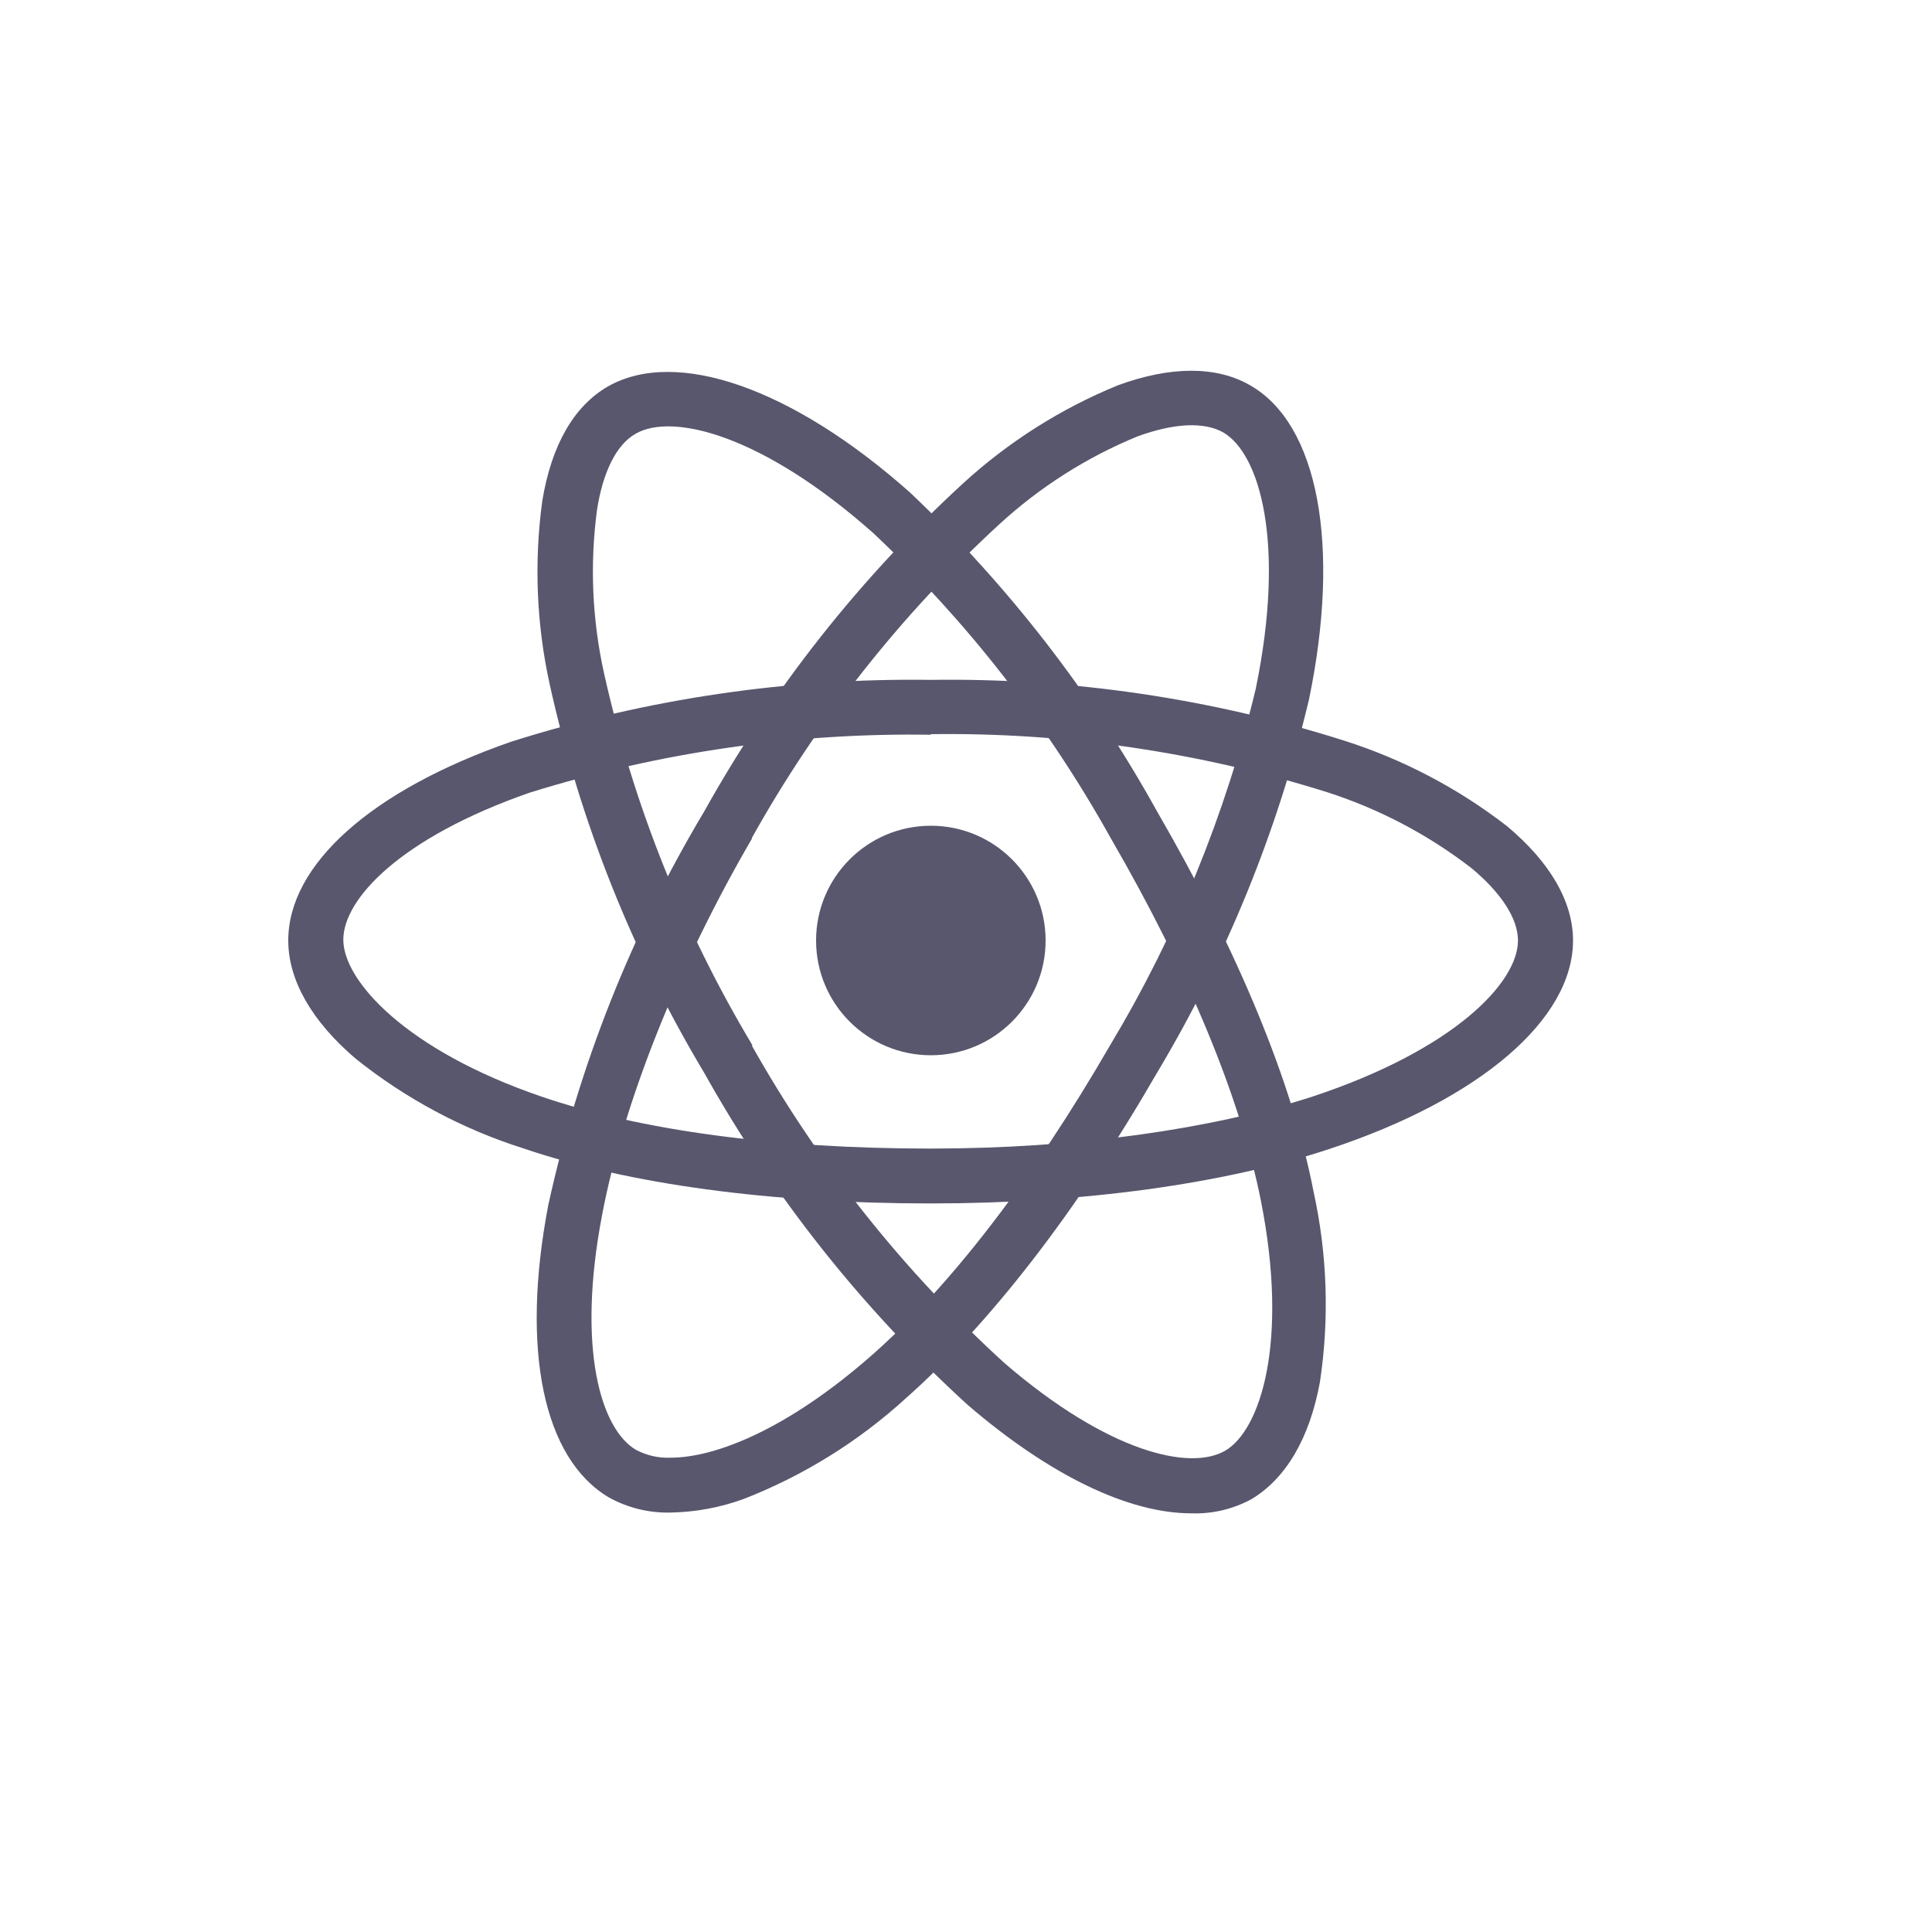
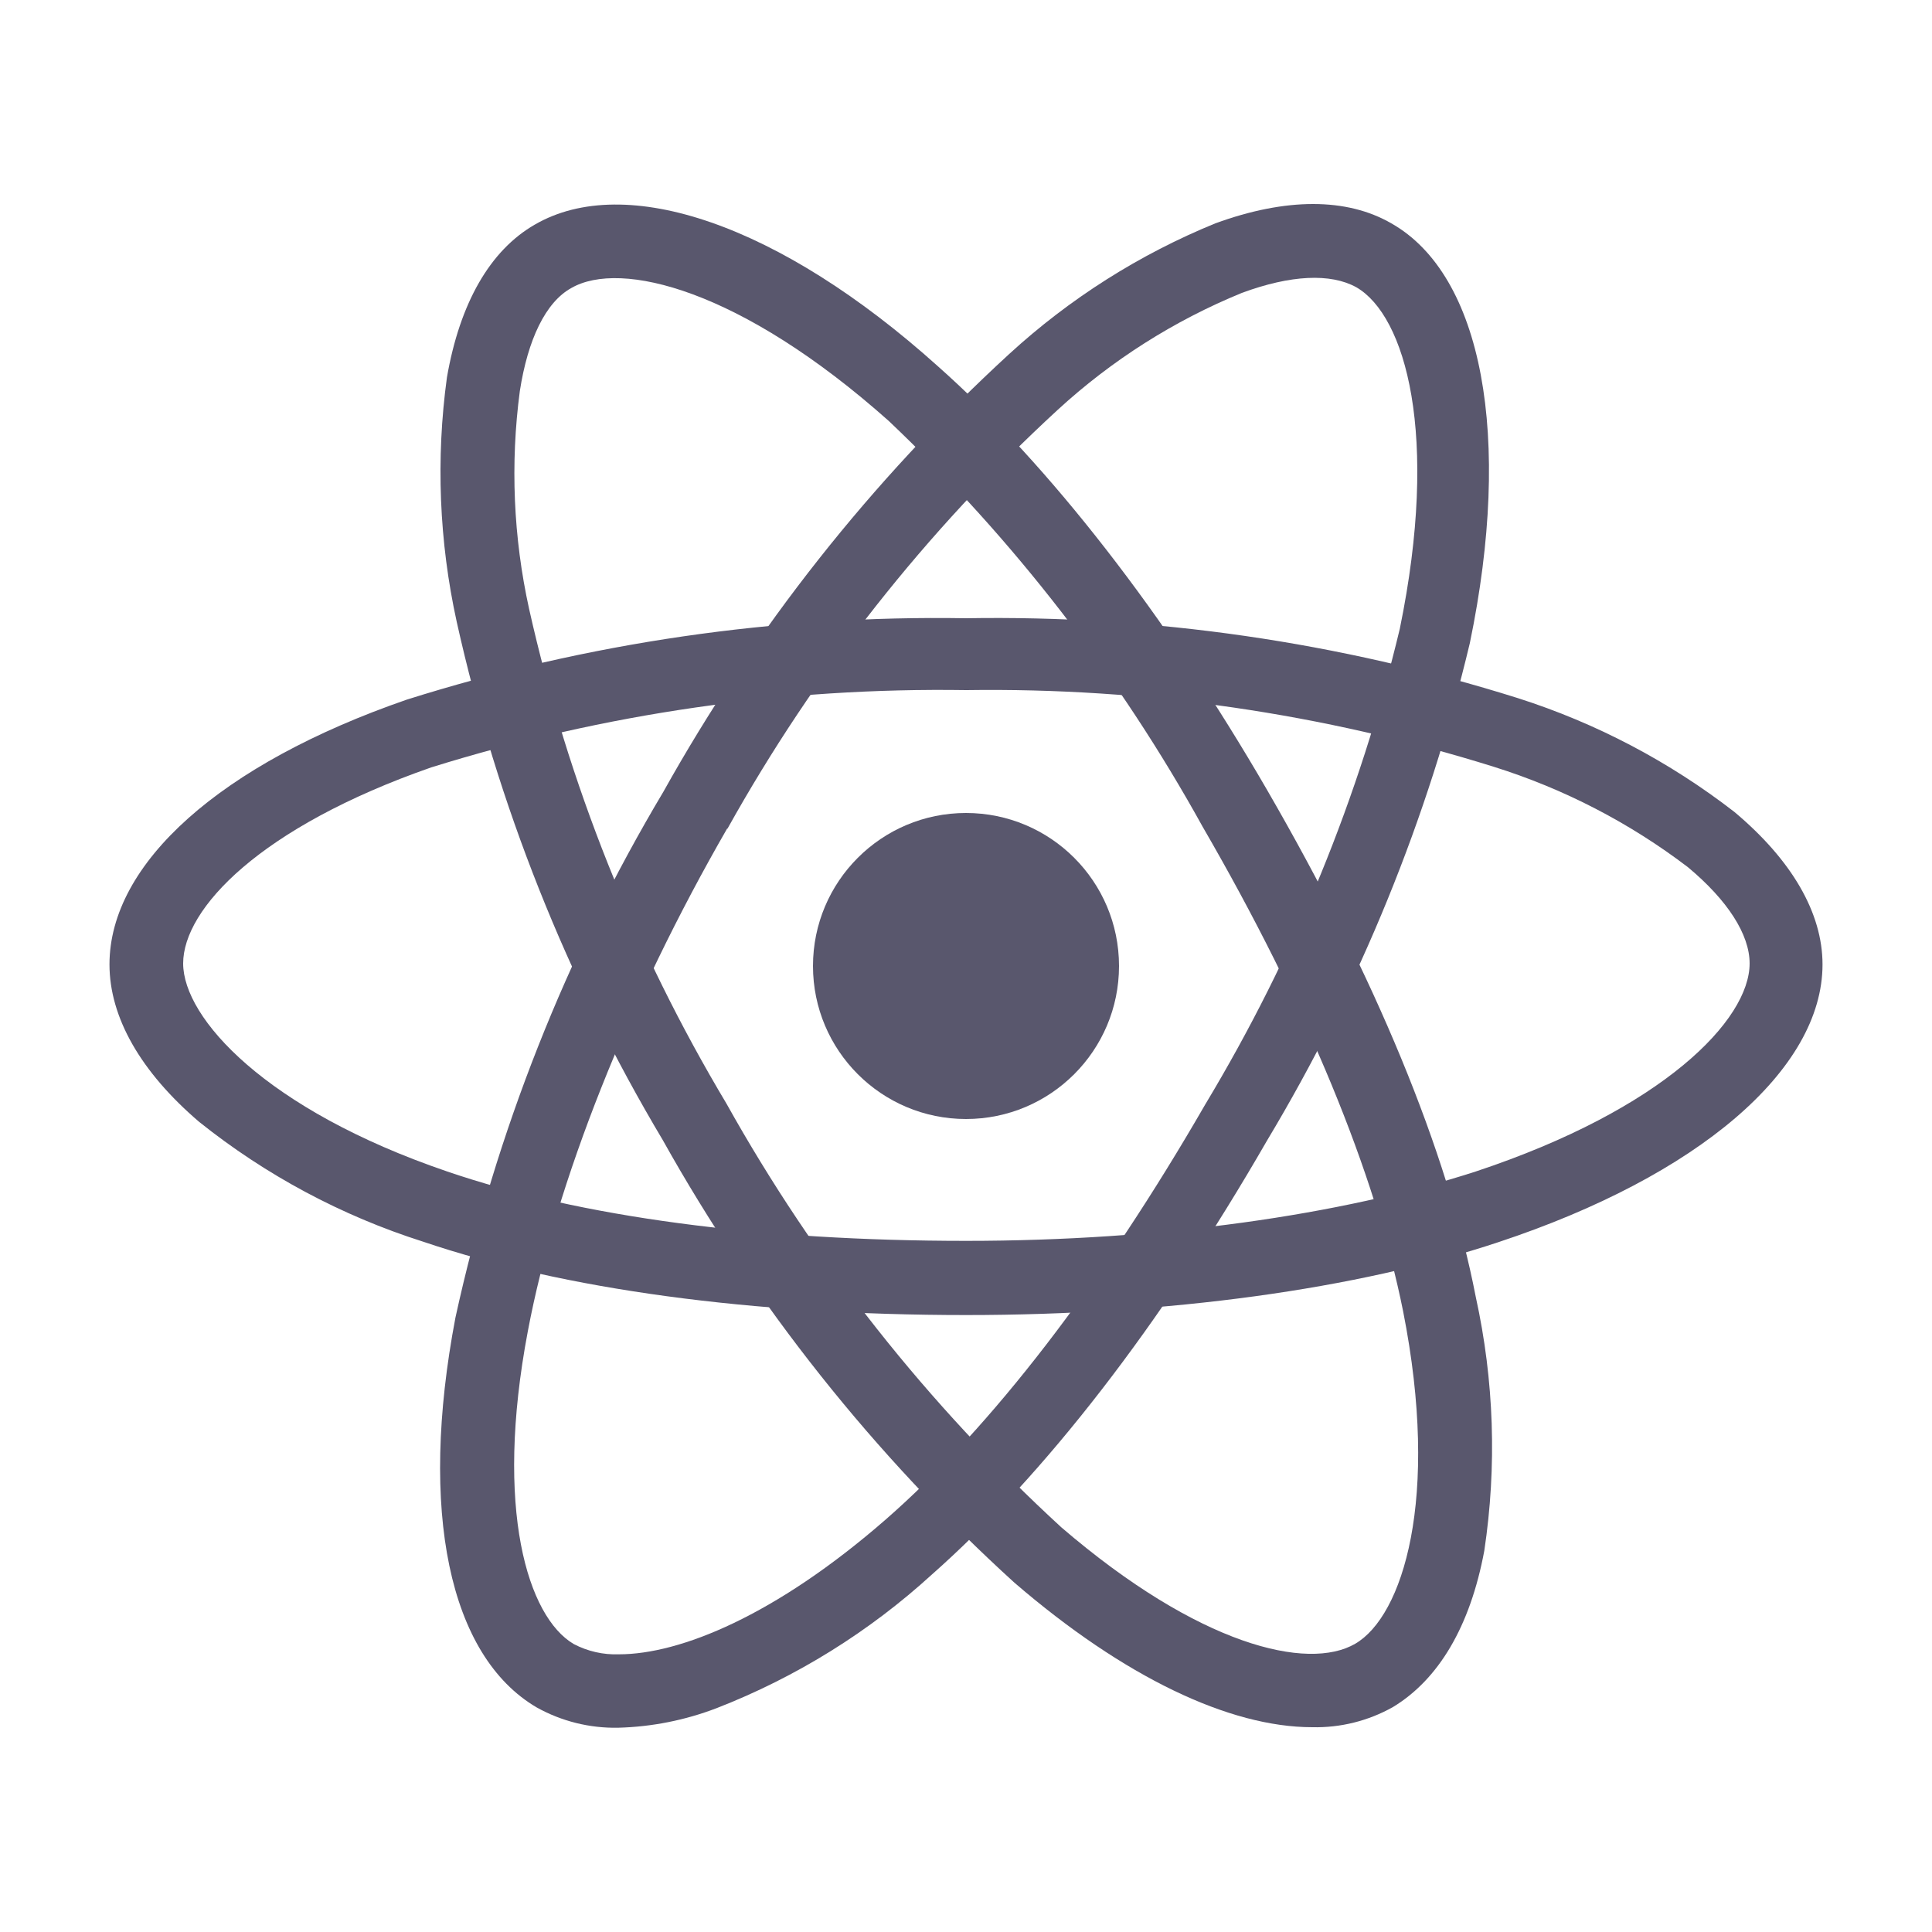
- <svg xmlns="http://www.w3.org/2000/svg" id="Layer_1" data-name="Layer 1" viewBox="0 0 100 100">
+ <svg xmlns="http://www.w3.org/2000/svg" id="Layer_1" data-name="Layer 1" viewBox="0 0 75 75">
  <defs>
    <style>.cls-1{fill:#59576d;}</style>
  </defs>
-   <circle class="cls-1" cx="48.18" cy="48.68" r="5.94" />
-   <path class="cls-1" d="M48.18,62.29c-8.35,0-15.64-1-21.09-2.85a26.91,26.91,0,0,1-8.69-4.65c-2.27-1.94-3.48-4.06-3.48-6.11,0-3.93,4.31-7.78,11.54-10.29a68.68,68.68,0,0,1,21.71-3.2,67.64,67.64,0,0,1,21.42,3.15A27.28,27.28,0,0,1,78,42.76c2.24,1.87,3.42,3.92,3.42,5.92,0,4.08-4.81,8.21-12.58,10.78C63.34,61.29,56,62.29,48.18,62.29Zm0-24.26a66.35,66.35,0,0,0-20.77,3c-6.66,2.32-9.64,5.49-9.64,7.61S21,54.35,28,56.75c5.16,1.77,12.14,2.7,20.17,2.7,7.52,0,14.54-1,19.76-2.69,7.31-2.42,10.64-5.89,10.64-8.08,0-1.12-.85-2.45-2.4-3.74A24.49,24.49,0,0,0,68.68,41,65.46,65.46,0,0,0,48.18,38Z" />
-   <path class="cls-1" d="M34.7,78.29a6.27,6.27,0,0,1-3.18-.78c-3.39-2-4.58-7.62-3.14-15.14A68.06,68.06,0,0,1,36.45,42,68,68,0,0,1,49.87,25a27,27,0,0,1,8-5.06c2.73-1,5.1-1,6.83,0,3.53,2,4.71,8.28,3.05,16.28a68.67,68.67,0,0,1-7.87,19.32c-4.17,7.22-8.67,13-13,16.84a27,27,0,0,1-8.37,5.2A11.64,11.64,0,0,1,34.7,78.29Zm3-35.61,1.23.71C35.08,50,32.25,57.13,31.16,62.91c-1.32,6.92-.05,11.09,1.77,12.14a3.51,3.51,0,0,0,1.77.4c2.35,0,6.06-1.49,10.34-5.23,4.11-3.59,8.4-9.17,12.42-16.12A65.59,65.59,0,0,0,65,35.64c1.55-7.54.21-12.16-1.69-13.26-1-.56-2.55-.48-4.44.21a24.15,24.15,0,0,0-7.15,4.55A65.3,65.3,0,0,0,38.9,43.4Z" />
-   <path class="cls-1" d="M61.66,78.33c-3.22,0-7.3-1.94-11.57-5.61A68.45,68.45,0,0,1,36.45,55.53h0a67.63,67.63,0,0,1-8-20.12,27.09,27.09,0,0,1-.38-9.49C28.55,23,29.73,21,31.47,20c3.52-2,9.52.06,15.63,5.49A68.32,68.32,0,0,1,59.89,42c4.18,7.22,7,14,8.1,19.68a27.09,27.09,0,0,1,.33,9.85c-.54,2.94-1.77,5-3.55,6.07A6.09,6.09,0,0,1,61.66,78.33ZM38.91,54.11A66,66,0,0,0,52,70.56c5.34,4.6,9.58,5.59,11.41,4.53s3.3-5.61,1.86-12.91c-1.06-5.35-3.75-11.85-7.78-18.8A65.46,65.46,0,0,0,45.22,27.61C39.47,22.5,34.8,21.35,32.9,22.45c-1,.56-1.7,2-2,3.95a24.25,24.25,0,0,0,.37,8.47,65,65,0,0,0,7.68,19.24Z" />
+   <circle class="cls-1" cx="37.5" cy="37.5" r="5.94" />
+   <path class="cls-1" d="M37.51,51.05c-8.34,0-15.63-1-21.09-2.85a27,27,0,0,1-8.69-4.65c-2.27-1.94-3.48-4.06-3.48-6.11,0-3.93,4.31-7.78,11.54-10.28A68.43,68.43,0,0,1,37.5,24,67.64,67.64,0,0,1,58.92,27.1a27.23,27.23,0,0,1,8.41,4.42c2.23,1.87,3.42,3.92,3.42,5.92,0,4.08-4.82,8.21-12.58,10.78C52.67,50.05,45.34,51.05,37.51,51.05Zm0-24.26a66.4,66.4,0,0,0-20.77,3c-6.65,2.32-9.63,5.49-9.63,7.61s3.2,5.67,10.23,8.07c5.16,1.77,12.15,2.7,20.17,2.7,7.53,0,14.55-1,19.77-2.69,7.3-2.42,10.64-5.89,10.64-8.08,0-1.12-.85-2.45-2.4-3.74A24.56,24.56,0,0,0,58,29.77,65.46,65.46,0,0,0,37.51,26.79Z" />
+   <path class="cls-1" d="M24,67.07a6.24,6.24,0,0,1-3.17-.79c-3.4-2-4.58-7.62-3.15-15.13a68.38,68.38,0,0,1,8.07-20.41,68.2,68.2,0,0,1,13.43-17,26.89,26.89,0,0,1,8-5.07c2.74-1,5.1-1,6.83,0,3.54,2,4.71,8.28,3.05,16.29a68.33,68.33,0,0,1-7.87,19.31c-4.16,7.22-8.66,13-13,16.84a26.84,26.84,0,0,1-8.37,5.2A11.52,11.52,0,0,1,24,67.07Zm3-35.62,1.23.71c-3.82,6.63-6.65,13.74-7.74,19.52-1.31,6.92,0,11.09,1.78,12.14a3.5,3.5,0,0,0,1.76.4c2.36,0,6.06-1.49,10.35-5.23,4.1-3.58,8.4-9.17,12.41-16.12a65.29,65.29,0,0,0,7.55-18.46c1.55-7.54.22-12.16-1.69-13.26-1-.55-2.54-.48-4.44.22a24,24,0,0,0-7.15,4.54A65.3,65.3,0,0,0,28.24,32.17Z" />
+   <path class="cls-1" d="M50.94,67.05c-3.21,0-7.3-1.94-11.56-5.61A68.19,68.19,0,0,1,25.73,44.26h0a68.27,68.27,0,0,1-8-20.12,27.11,27.11,0,0,1-.38-9.49c.5-2.88,1.67-4.93,3.41-5.93,3.53-2.05,9.53,0,15.64,5.49,4.33,3.84,8.87,9.69,12.79,16.46,4.18,7.22,7,14,8.1,19.68a27.09,27.09,0,0,1,.33,9.85c-.55,2.95-1.78,5-3.55,6.07A6.1,6.1,0,0,1,50.94,67.05ZM28.2,42.84a66,66,0,0,0,13,16.45c5.34,4.59,9.57,5.59,11.41,4.52s3.3-5.61,1.86-12.9c-1.07-5.35-3.75-11.86-7.78-18.81A65.2,65.2,0,0,0,34.5,16.34c-5.75-5.12-10.41-6.26-12.32-5.16-1,.55-1.69,2-2,4a24.4,24.4,0,0,0,.36,8.46A65.23,65.23,0,0,0,28.2,42.84Z" />
</svg>
